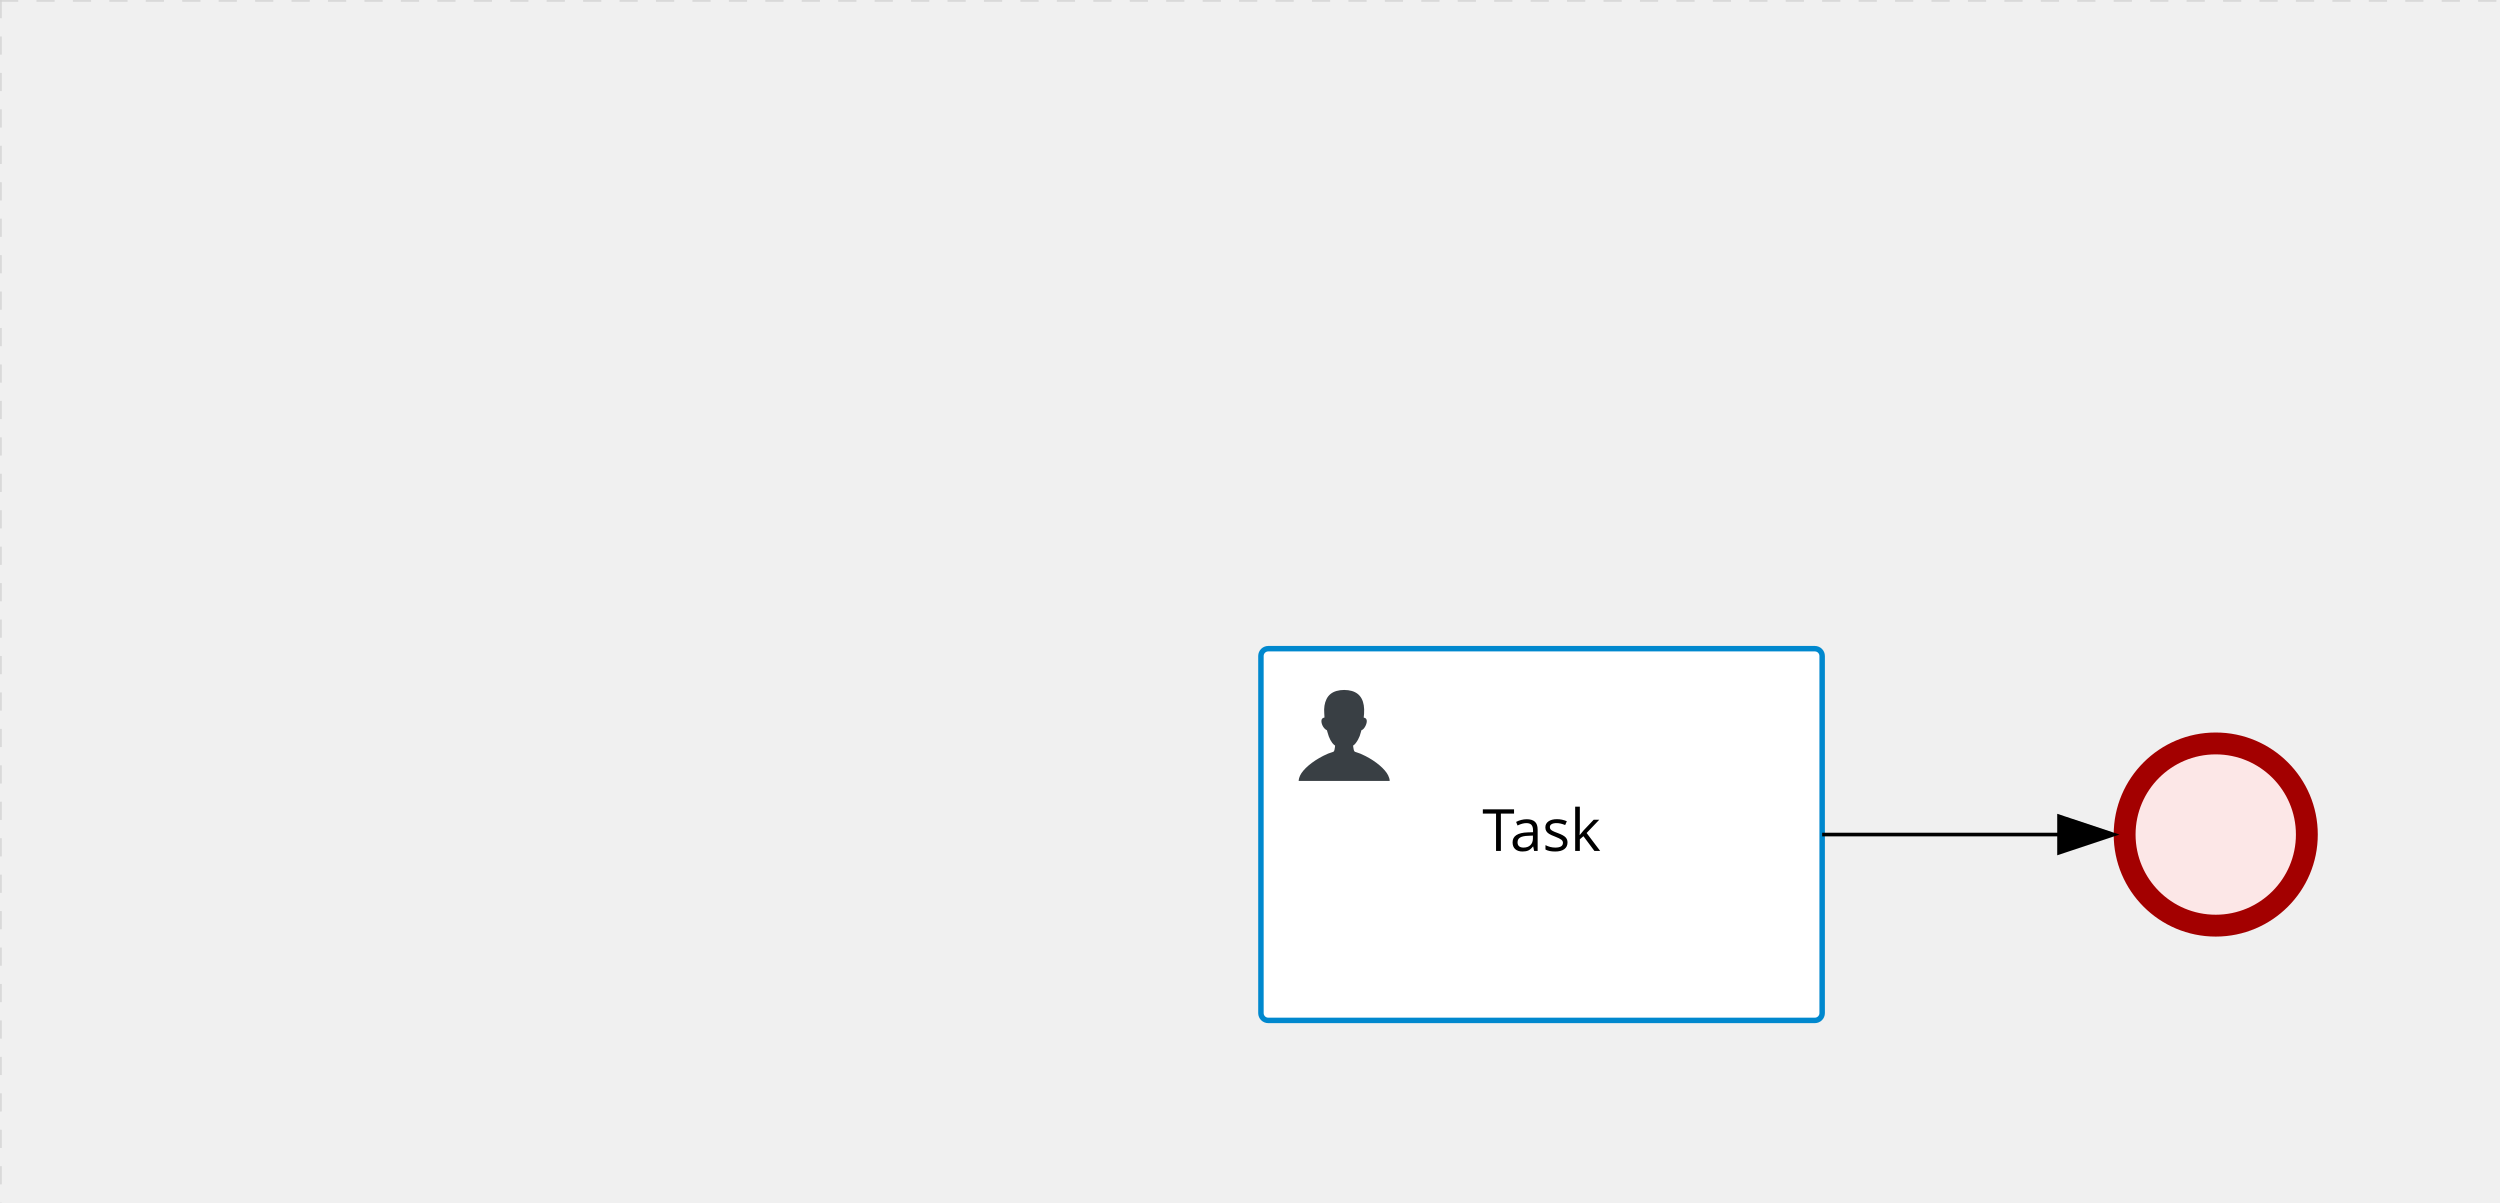
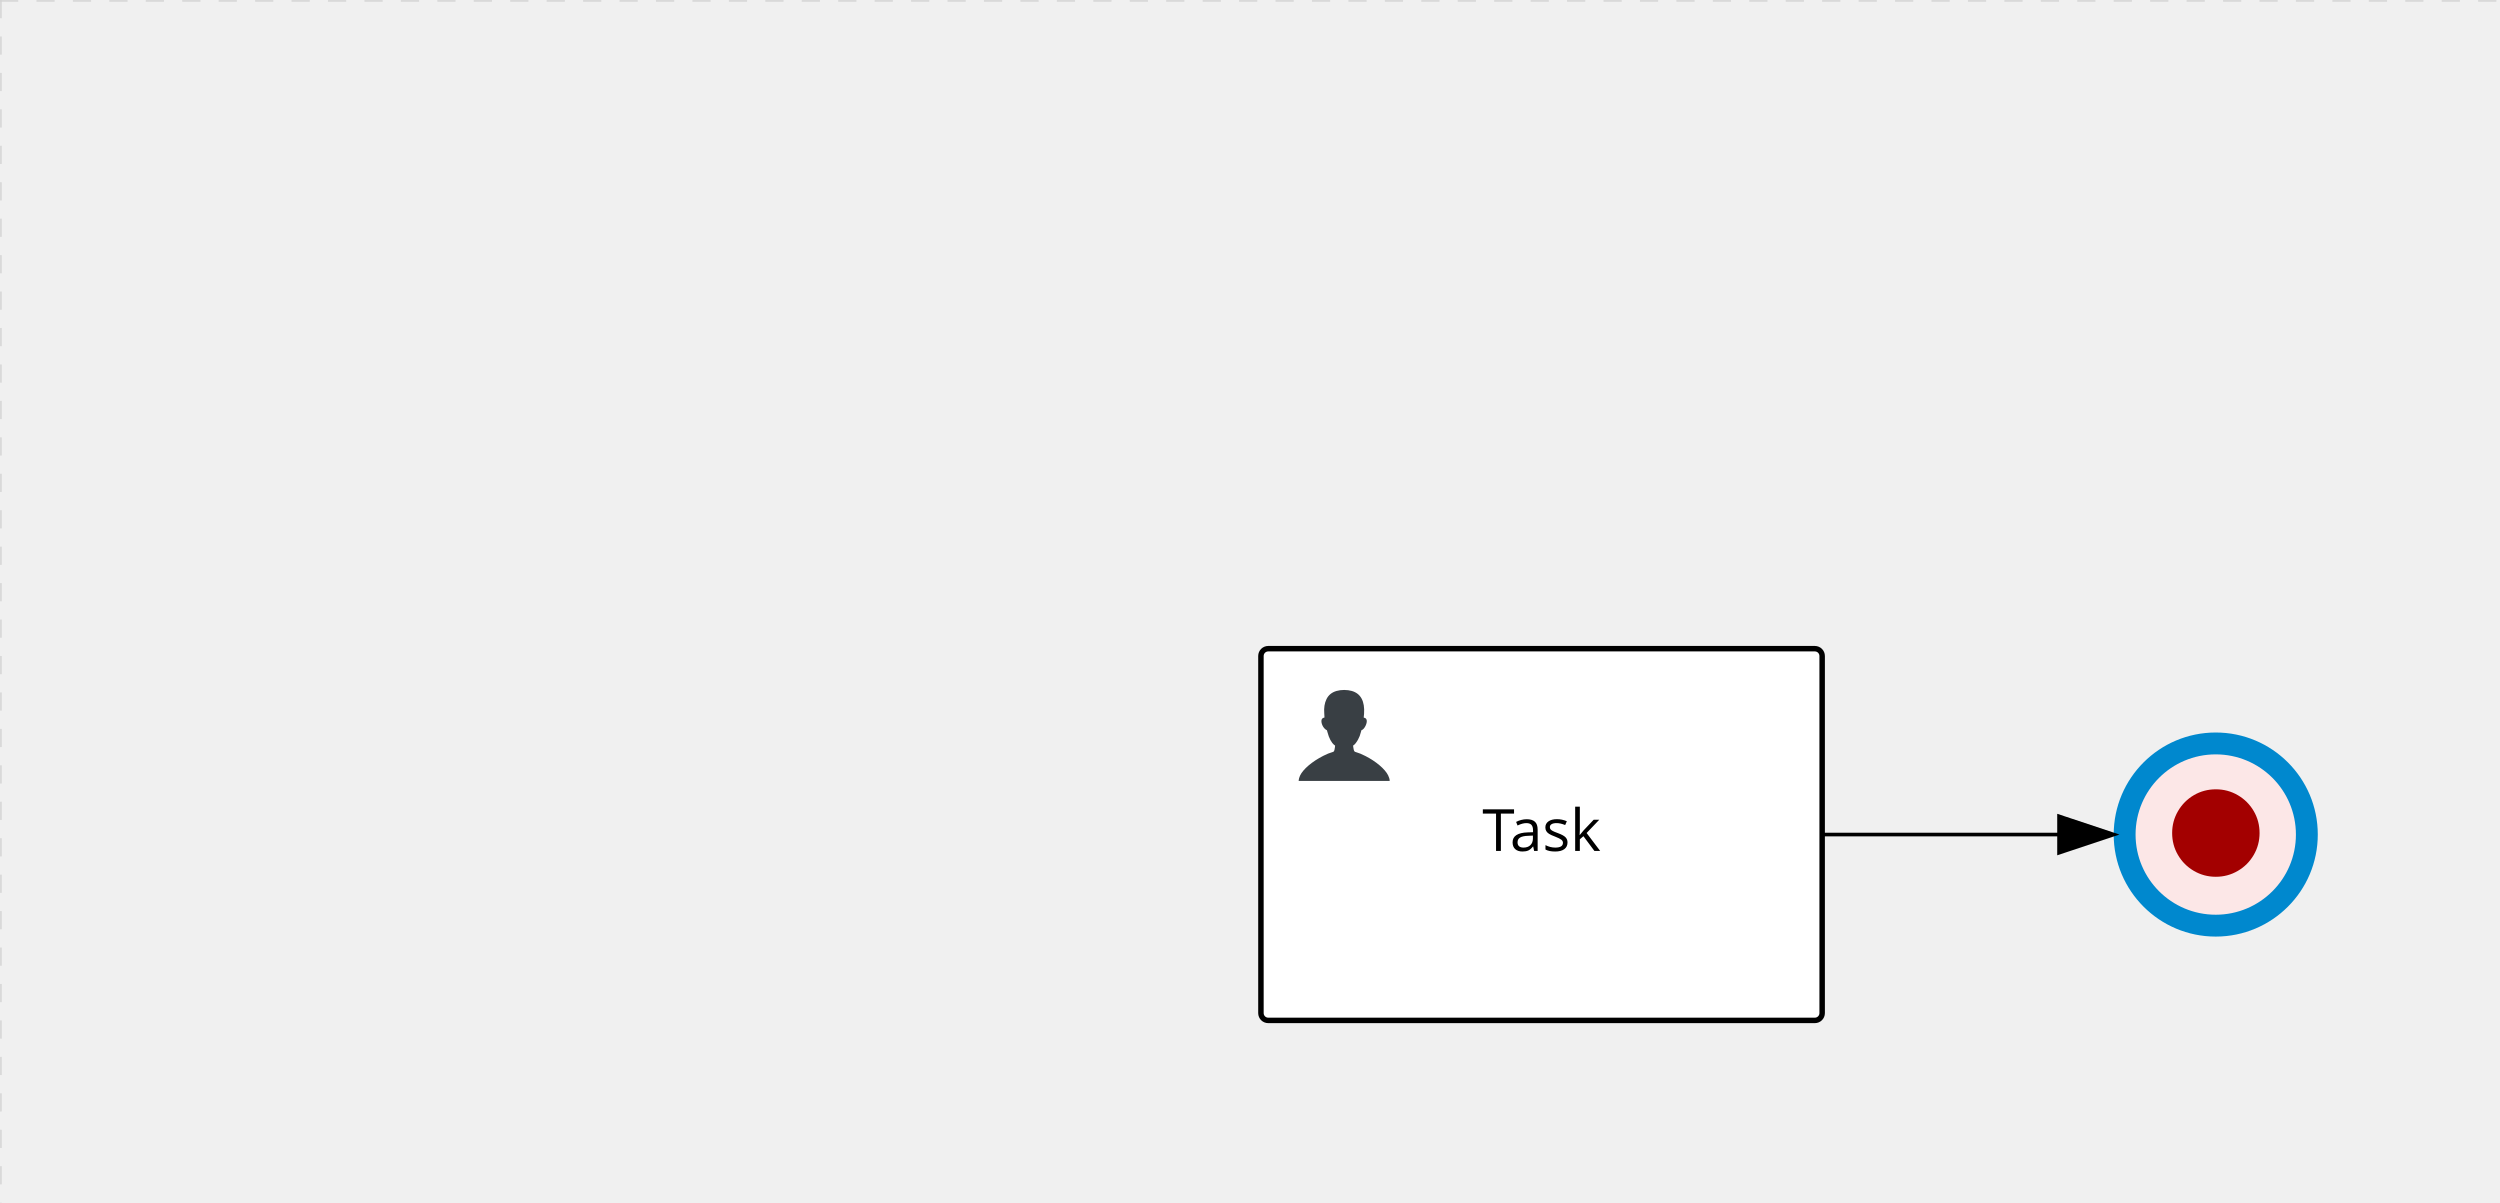
<svg xmlns="http://www.w3.org/2000/svg" version="1.1" width="686" height="330" viewBox="0 0 686 330">
  <defs />
  <g transform="matrix(1,0,0,1,0,0)">
    <g>
      <g>
        <g>
          <path fill="none" stroke="#d3d3d3" paint-order="fill stroke markers" d=" M 0 0 L 1200 0" stroke-miterlimit="10" stroke-opacity="0.8" stroke-dasharray="5" />
        </g>
        <g>
          <path fill="none" stroke="#d3d3d3" paint-order="fill stroke markers" d=" M 0 0 L 0 800" stroke-miterlimit="10" stroke-opacity="0.8" stroke-dasharray="5" />
        </g>
      </g>
      <g id="_A390FAB8-B362-4223-B068-171218AD2BD6" bpmn2nodeid="_A390FAB8-B362-4223-B068-171218AD2BD6" transform="matrix(1,0,0,1,346,178)">
        <g>
          <path fill="none" stroke="none" />
        </g>
        <g transform="matrix(1,0,0,1,0,0)">
          <path fill="#ffffff" stroke="none" id="_A390FAB8-B362-4223-B068-171218AD2BD6?shapeType=BACKGROUND" paint-order="stroke fill markers" d=" M 2 0 L 152 0 L 152 0 A 2 2 0 0 1 154 2 L 154 100 L 154 100 A 2 2 0 0 1 152 102 L 2 102 L 2 102 A 2 2 0 0 1 0 100 L 0 2 L 0 2 A 2 2 0 0 1 2 0 Z" />
        </g>
        <g transform="matrix(1,0,0,1,0,0)">
-           <path fill="none" stroke="rgb(0,136,206)" id="_A390FAB8-B362-4223-B068-171218AD2BD6?shapeType=BORDER&amp;renderType=STROKE" paint-order="fill stroke markers" d=" M 2 0 L 152 0 L 152 0 A 2 2 0 0 1 154 2 L 154 100 L 154 100 A 2 2 0 0 1 152 102 L 2 102 L 2 102 A 2 2 0 0 1 0 100 L 0 2 L 0 2 A 2 2 0 0 1 2 0 Z" stroke-miterlimit="10" stroke-width="1.5" stroke-dasharray="" />
+           <path fill="none" stroke="#000000" id="_A390FAB8-B362-4223-B068-171218AD2BD6?shapeType=BORDER&amp;renderType=STROKE" paint-order="fill stroke markers" d=" M 2 0 L 152 0 L 152 0 A 2 2 0 0 1 154 2 L 154 100 L 154 100 A 2 2 0 0 1 152 102 L 2 102 L 2 102 A 2 2 0 0 1 0 100 L 0 2 L 0 2 A 2 2 0 0 1 2 0 Z" stroke-miterlimit="10" stroke-width="1.5" stroke-dasharray="" />
        </g>
        <g>
          <g transform="matrix(0.06,0,0,0.06,9.4,9.4)">
            <g transform="matrix(1,0,0,1,0,0)">
              <path fill="#393f44" stroke="none" id="_A390FAB8-B362-4223-B068-171218AD2BD6undefined" paint-order="stroke fill markers" d=" M 0 0 M 16 445.21 C 16 440.869 18.784 431.129 22.001 424.217 C 35.768 394.64 77.283 359.28 129 333.084 C 144.516 325.224 157.347 319.964 167.807 317.174 C 171.932 316.074 175.729 314.414 176.525 313.363 C 178.894 310.234 180.914 302.908 181.727 294.5 L 182.5 286.5 L 178.507 283.455 C 166.303 274.146 154.284 251.678 148.04 226.5 C 145.611 216.707 145.056 215.462 142.984 215.158 C 141.703 214.97 138.083 212.243 134.939 209.099 C 123.233 197.393 116.891 177.376 121.44 166.49 C 123.002 162.751 128.155 159.01 131.75 159.004 C 134.448 159 134.471 158.603 132.914 138.788 C 130.927 113.496 134.279 92.265 143.132 74.076 C 152.232 55.38 167.569 42.882 189.049 36.66 C 210.203 30.532 237.797 30.532 258.951 36.66 C 300.042 48.563 318.958 83.806 314.955 141 C 314.32 150.075 313.624 157.788 313.409 158.14 C 313.194 158.493 314.575 159.073 316.479 159.43 C 328.929 161.766 330.986 177.018 321.496 196.621 C 316.903 206.109 309.357 214.508 304.817 215.185 C 303.023 215.453 302.293 217.146 299.943 226.5 C 296.659 239.567 294.474 245.305 287.948 257.995 C 282.491 268.606 273.035 281.109 268.108 284.229 L 264.871 286.278 L 265.518 292.889 C 266.345 301.33 268.639 309.871 270.877 312.837 C 272.067 314.415 275.002 315.79 280.063 317.139 C 291.069 320.075 303.617 325.274 321 334.102 C 369.815 358.891 410.848 393.758 425.032 422.5 C 429.07 430.682 432 440.232 432 445.21 L 432 448 L 224 448 L 16 448 L 16 445.21 Z" />
            </g>
          </g>
        </g>
        <g transform="matrix(1,0,0,1,4.04,13.68)">
          <g transform="matrix(0.04,0,0,0.04,63.36,69.12)">
            <g transform="matrix(1,0,0,1,0,0)">
              <path fill="none" stroke="none" />
            </g>
            <g transform="matrix(1,0,0,1,0,0)">
              <path fill="none" stroke="none" />
            </g>
          </g>
        </g>
        <g transform="matrix(1,0,0,1,60.75,43.5)">
          <text fill="#000000" stroke="none" font-family="Open Sans" font-size="12pt" font-style="normal" font-weight="normal" text-decoration="normal" x="16.25" y="12" text-anchor="middle" dominant-baseline="alphabetic">Task</text>
        </g>
      </g>
+       <g transform="matrix(1,0,0,1,346,178)" />
      <g id="_976C5C3B-EA8D-4E82-ADDD-70F77CE3D1CE" bpmn2nodeid="_976C5C3B-EA8D-4E82-ADDD-70F77CE3D1CE" transform="matrix(1,0,0,1,580,201)">
        <g>
          <path fill="none" stroke="none" />
        </g>
        <g transform="matrix(0.125,0,0,0.125,0,0)">
          <g transform="matrix(1,0,0,1,0,0)">
            <path fill="#fce7e7" stroke="none" id="_976C5C3B-EA8D-4E82-ADDD-70F77CE3D1CE?shapeType=BACKGROUND" paint-order="stroke fill markers" d=" M 0 0 M 444 224 C 444 263.9 434.2 300.8 414.4 334.5 C 394.7 368.2 368 394.9 334.4 414.5 C 300.8 434.1 263.9 444 224 444 C 184.1 444 147.2 434.2 113.5 414.4 C 79.8 394.7 53.1 368 33.5 334.4 C 13.9 300.8 4 263.9 4 224 C 4 184.1 13.8 147.2 33.6 113.5 C 53.4 79.8 80.1 53.1 113.6 33.5 C 147.1 13.9 184.1 4 224 4 C 263.9 4 300.8 13.8 334.5 33.6 C 368.2 53.4 394.9 80.1 414.5 113.6 C 434.1 147.1 444 184.1 444 224 Z" />
          </g>
          <g>
            <g transform="matrix(1,0,0,1,0,0)">
              <g transform="matrix(1,0,0,1,0,0)">
-                 <path fill="rgb(163,0,0)" stroke="none" id="_976C5C3B-EA8D-4E82-ADDD-70F77CE3D1CE?shapeType=BORDER&amp;renderType=FILL" paint-order="stroke fill markers" d=" M 0 0 M 224 0 C 100.3 0 0 100.3 0 224 C 0 347.7 100.3 448 224 448 C 347.7 448 448 347.7 448 224 C 448 100.3 347.7 0 224 0 Z M 0 0 M 224 400 C 126.8 400 48 321.2 48 224 C 48 126.8 126.8 48 224 48 C 321.2 48 400 126.8 400 224 C 400 321.2 321.2 400 224 400 Z" />
+                 <path fill="rgb(0,136,206)" stroke="none" id="_976C5C3B-EA8D-4E82-ADDD-70F77CE3D1CE?shapeType=BORDER&amp;renderType=FILL" paint-order="stroke fill markers" d=" M 0 0 M 224 0 C 100.3 0 0 100.3 0 224 C 0 347.7 100.3 448 224 448 C 347.7 448 448 347.7 448 224 C 448 100.3 347.7 0 224 0 Z M 0 0 M 224 400 C 126.8 400 48 321.2 48 224 C 48 126.8 126.8 48 224 48 C 321.2 48 400 126.8 400 224 C 400 321.2 321.2 400 224 400 Z" />
+               </g>
+             </g>
+           </g>
+           <g>
+             <g transform="matrix(1,0,0,1,0,0)">
+               <g transform="matrix(1,0,0,1,0,0)">
+                 <path fill="#a30000" stroke="none" id="_976C5C3B-EA8D-4E82-ADDD-70F77CE3D1CEundefined" paint-order="stroke fill markers" d=" M 0 0 M 320.2 220.7 C 320.2 238.1 315.9 254.2 307.3 268.9 C 298.7 283.6 287.1 295.3 272.4 303.8 C 257.7 312.4 241.6 316.7 224.2 316.7 C 206.8 316.7 190.7 312.4 176 303.8 C 161.3 295.2 149.7 283.6 141.1 268.9 C 132.5 254.2 128.3 238.1 128.3 220.7 C 128.3 203.3 132.6 187.2 141.2 172.5 C 149.8 157.8 161.4 146.1 176.1 137.5 C 190.8 128.9 206.9 124.7 224.3 124.7 C 241.7 124.7 257.8 129 272.5 137.6 C 287.2 146.2 298.9 157.9 307.4 172.5 C 316 187.2 320.2 203.3 320.2 220.7 Z" />
              </g>
            </g>
          </g>
        </g>
        <g transform="matrix(1,0,0,1,28,61)" />
      </g>
      <g id="_7A0B4305-2A4B-4BA7-AB51-8686DEB169BA" bpmn2nodeid="_7A0B4305-2A4B-4BA7-AB51-8686DEB169BA">
        <g>
          <path fill="none" stroke="#000000" paint-order="fill stroke markers" d=" M 500 229 L 565 229" stroke-miterlimit="10" stroke-dasharray="" />
        </g>
        <g transform="matrix(1,0,0,1,500,229)" />
        <g transform="matrix(6.123233995736766e-17,1,-1,6.123233995736766e-17,580,224)">
          <path fill="#000000" stroke="#000000" paint-order="fill stroke markers" d=" M 10 15 L 0 15 L 5 0 Z" stroke-miterlimit="10" stroke-dasharray="" />
        </g>
        <g transform="matrix(1,0,0,1,500,219)" />
      </g>
      <g transform="matrix(1,0,0,1,580,201)" />
-       <g transform="matrix(1,0,0,1,346,178)" />
    </g>
  </g>
</svg>
